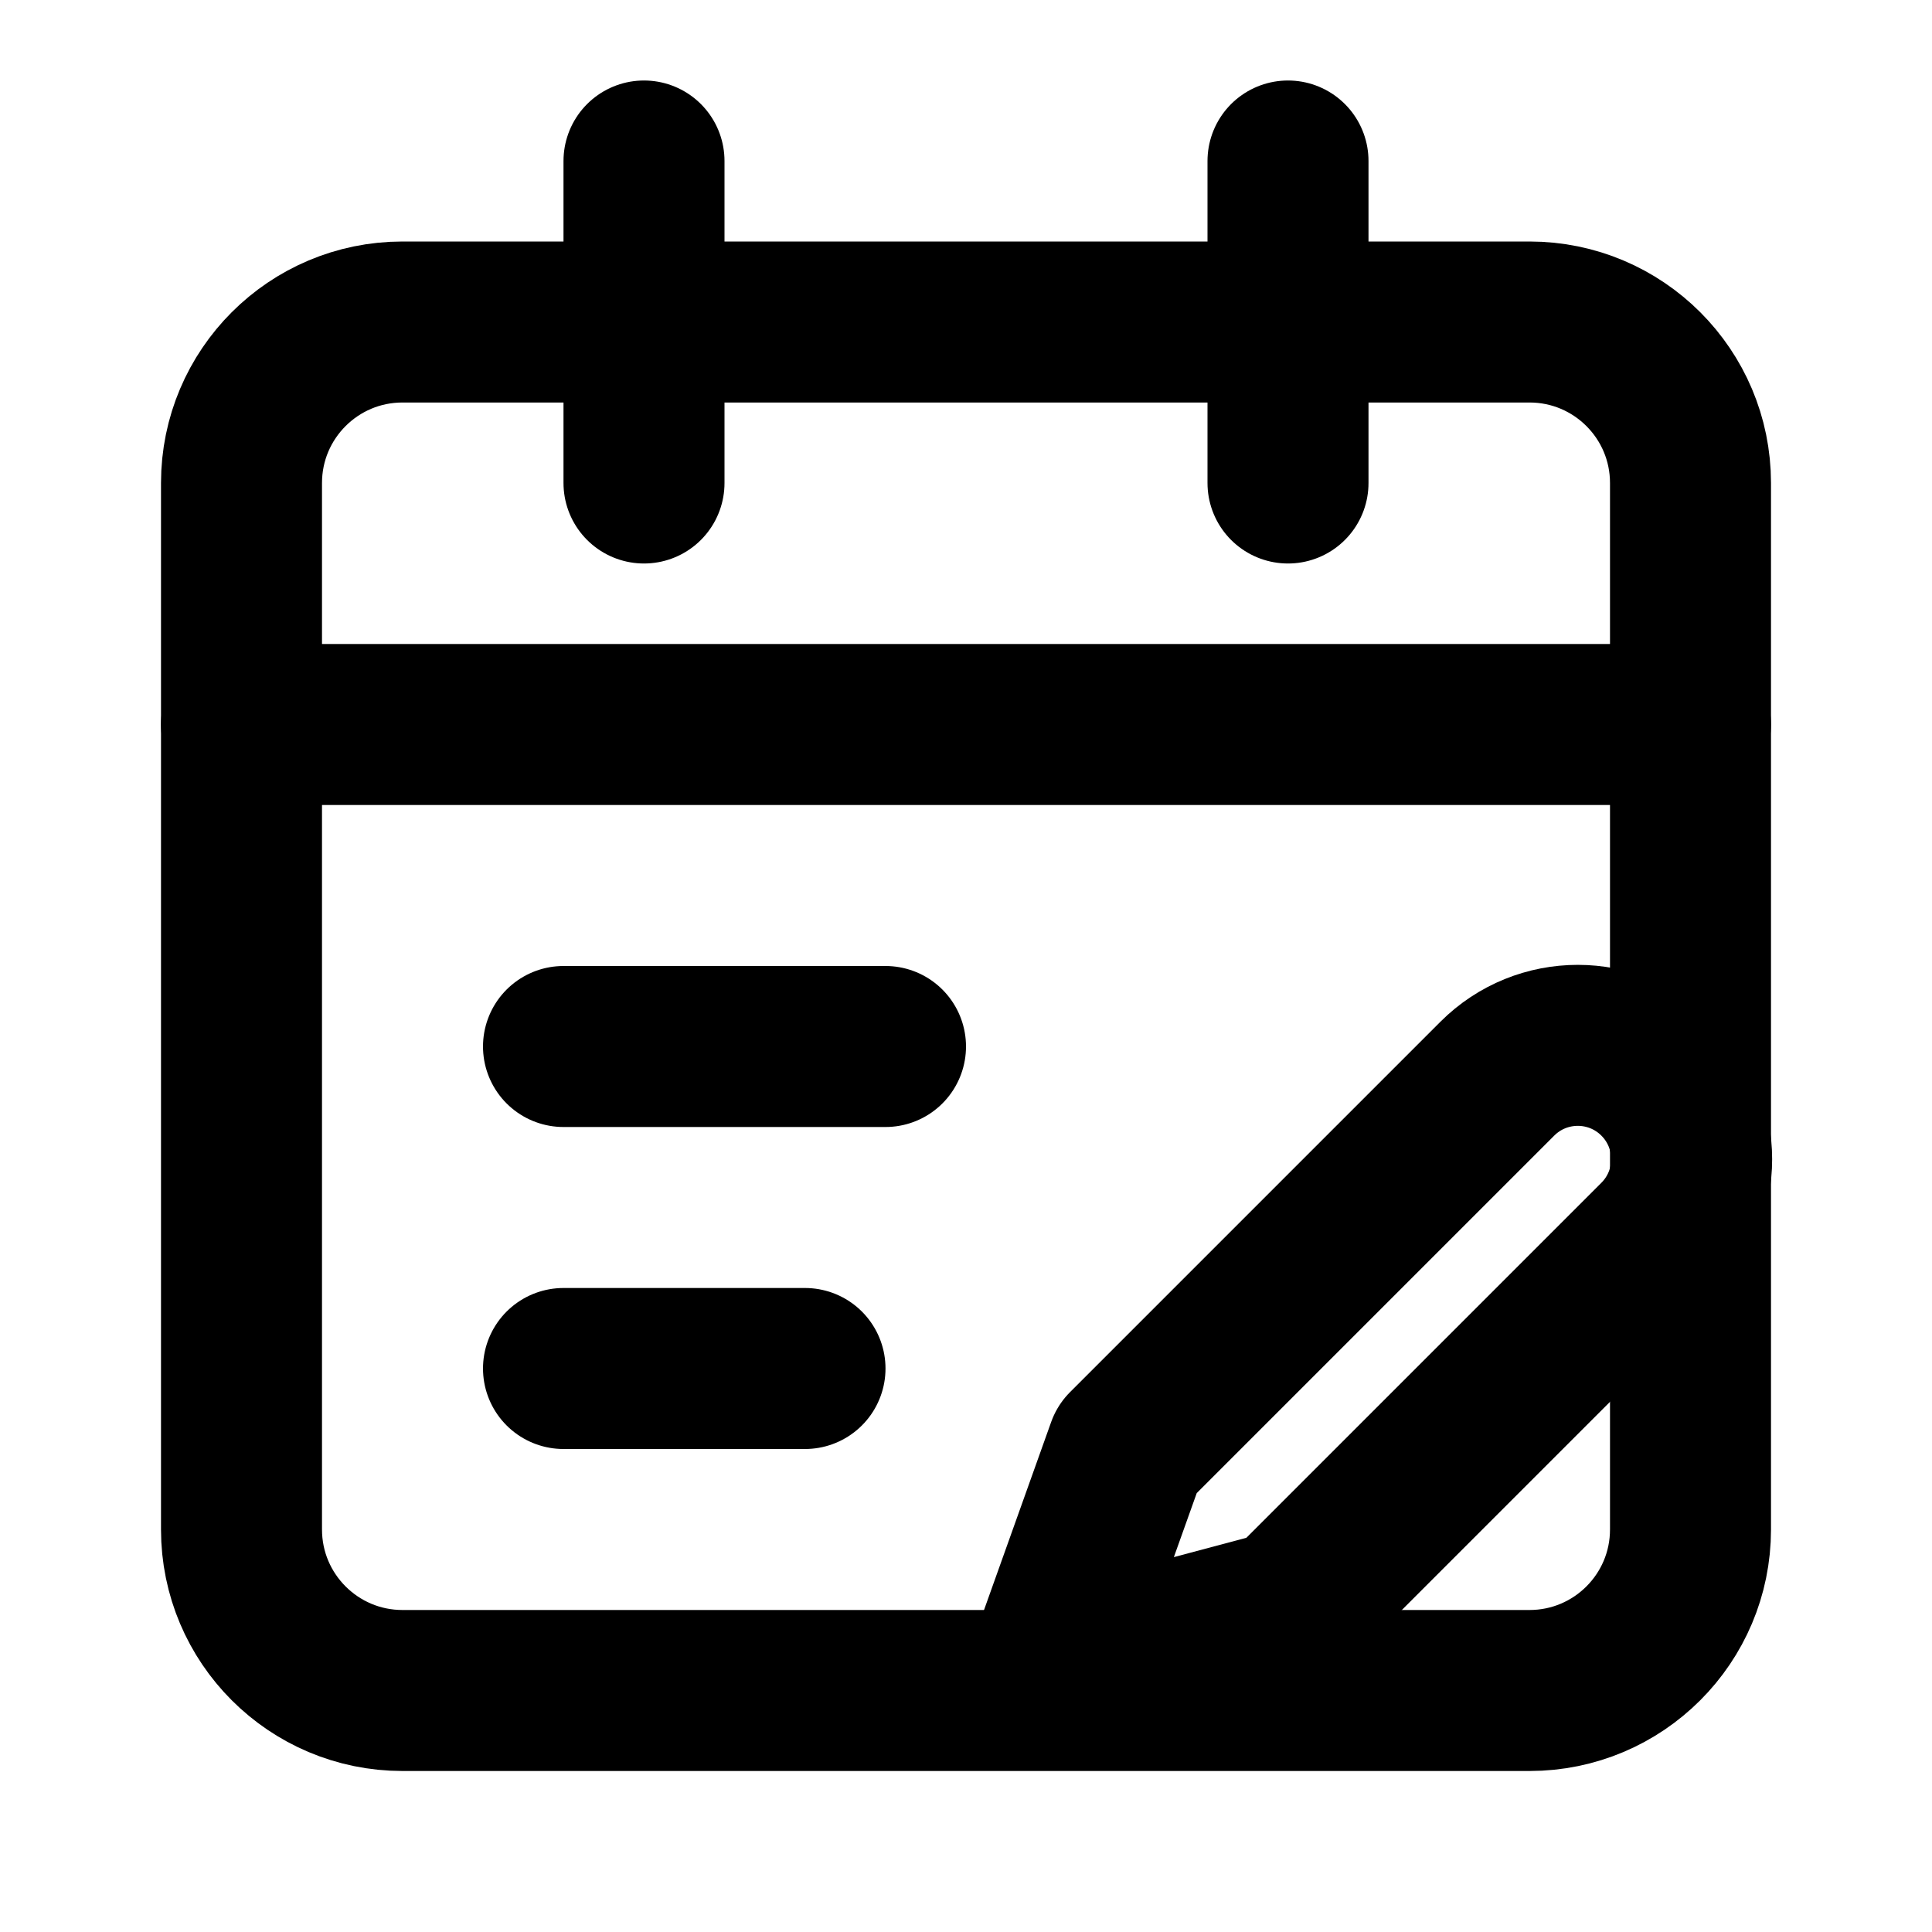
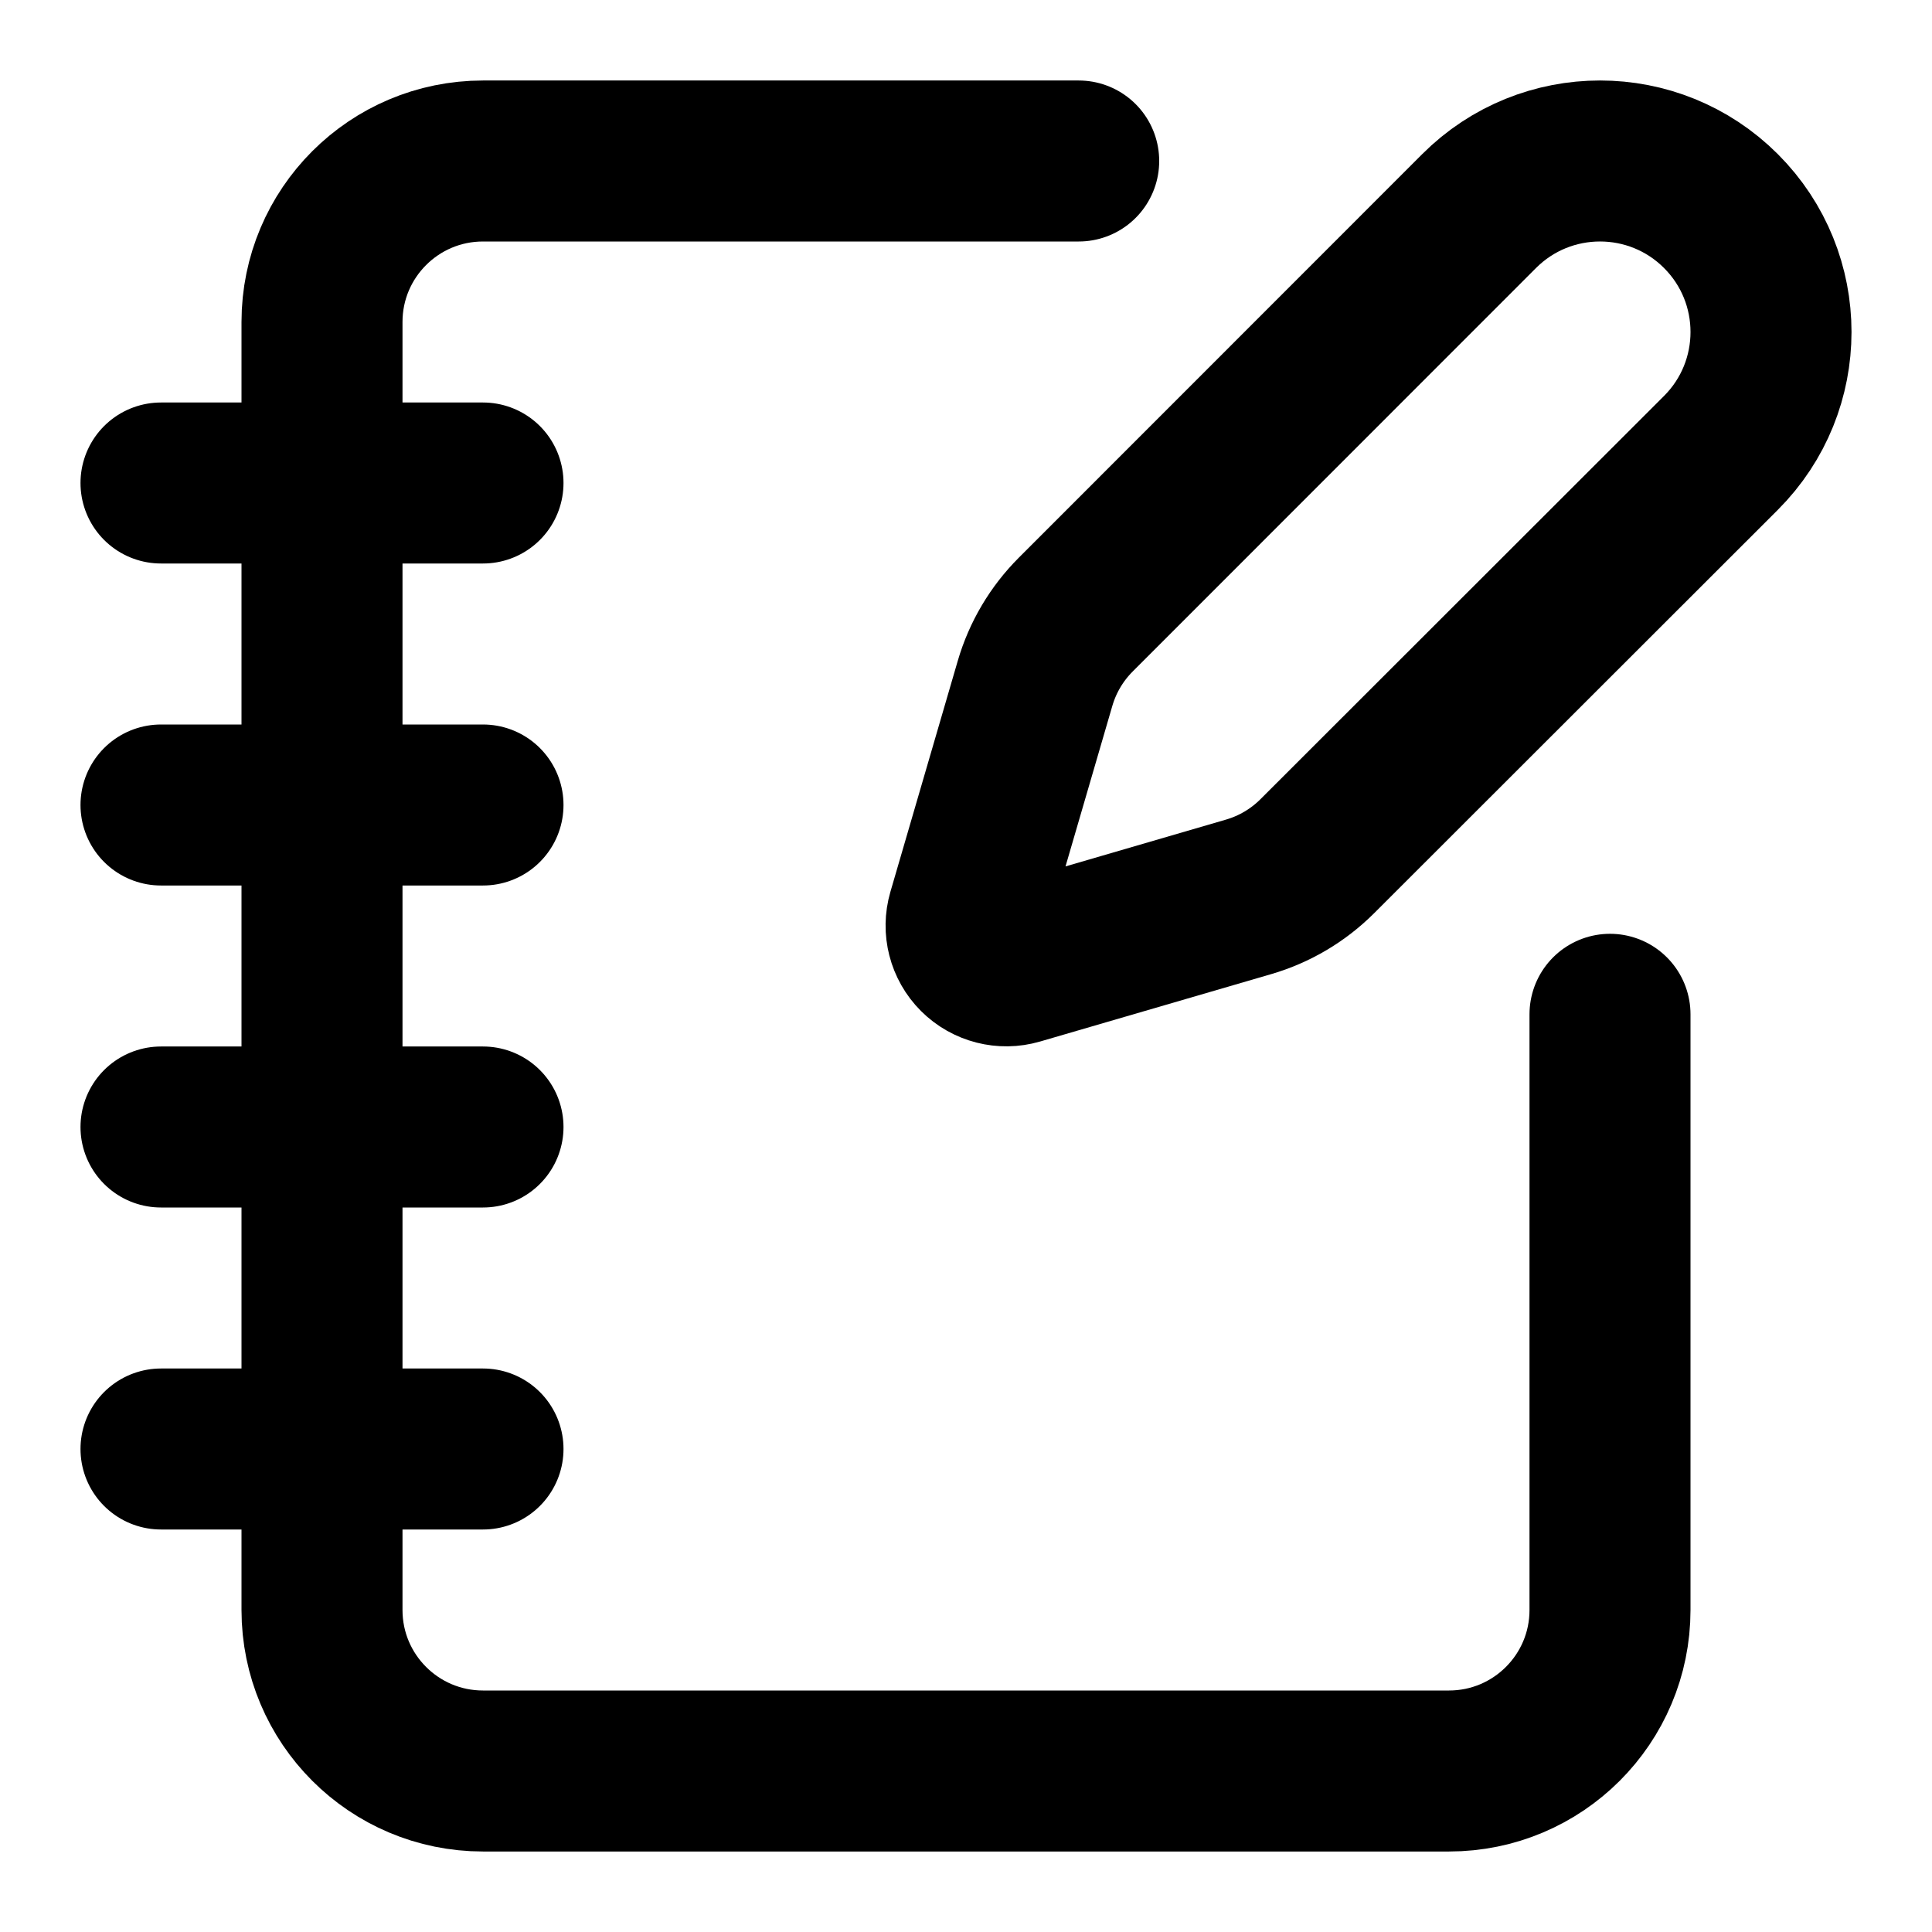
- <svg xmlns="http://www.w3.org/2000/svg" width="24" height="24" viewBox="0 0 24 24" fill="none" stroke="currentColor" stroke-width="2" stroke-linecap="round" stroke-linejoin="round" aria-hidden="true">
-   <path d="M8 2v4" />
-   <path d="M16 2v4" />
-   <rect x="3" y="4" width="18" height="17" rx="2" />
-   <path d="M3 9h18" />
-   <path d="M7 13h4" />
-   <path d="M7 17h3" />
-   <path d="m14 18 4.6-4.6a1.4 1.4 0 0 1 2 2L16 20l-3 .8z" />
+ <svg xmlns="http://www.w3.org/2000/svg" width="24" height="24" viewBox="0 0 24 24" fill="none" stroke="currentColor" stroke-width="2" stroke-linecap="round" stroke-linejoin="round" class="lucide lucide-notebook-pen-icon lucide-notebook-pen">
+   <path d="M13.4 2H6a2 2 0 0 0-2 2v16a2 2 0 0 0 2 2h12a2 2 0 0 0 2-2v-7.4" />
+   <path d="M2 6h4" />
+   <path d="M2 10h4" />
+   <path d="M2 14h4" />
+   <path d="M2 18h4" />
+   <path d="M21.378 5.626a1 1 0 1 0-3.004-3.004l-5.01 5.012a2 2 0 0 0-.506.854l-.837 2.87a.5.5 0 0 0 .62.62l2.87-.837a2 2 0 0 0 .854-.506z" />
</svg>
